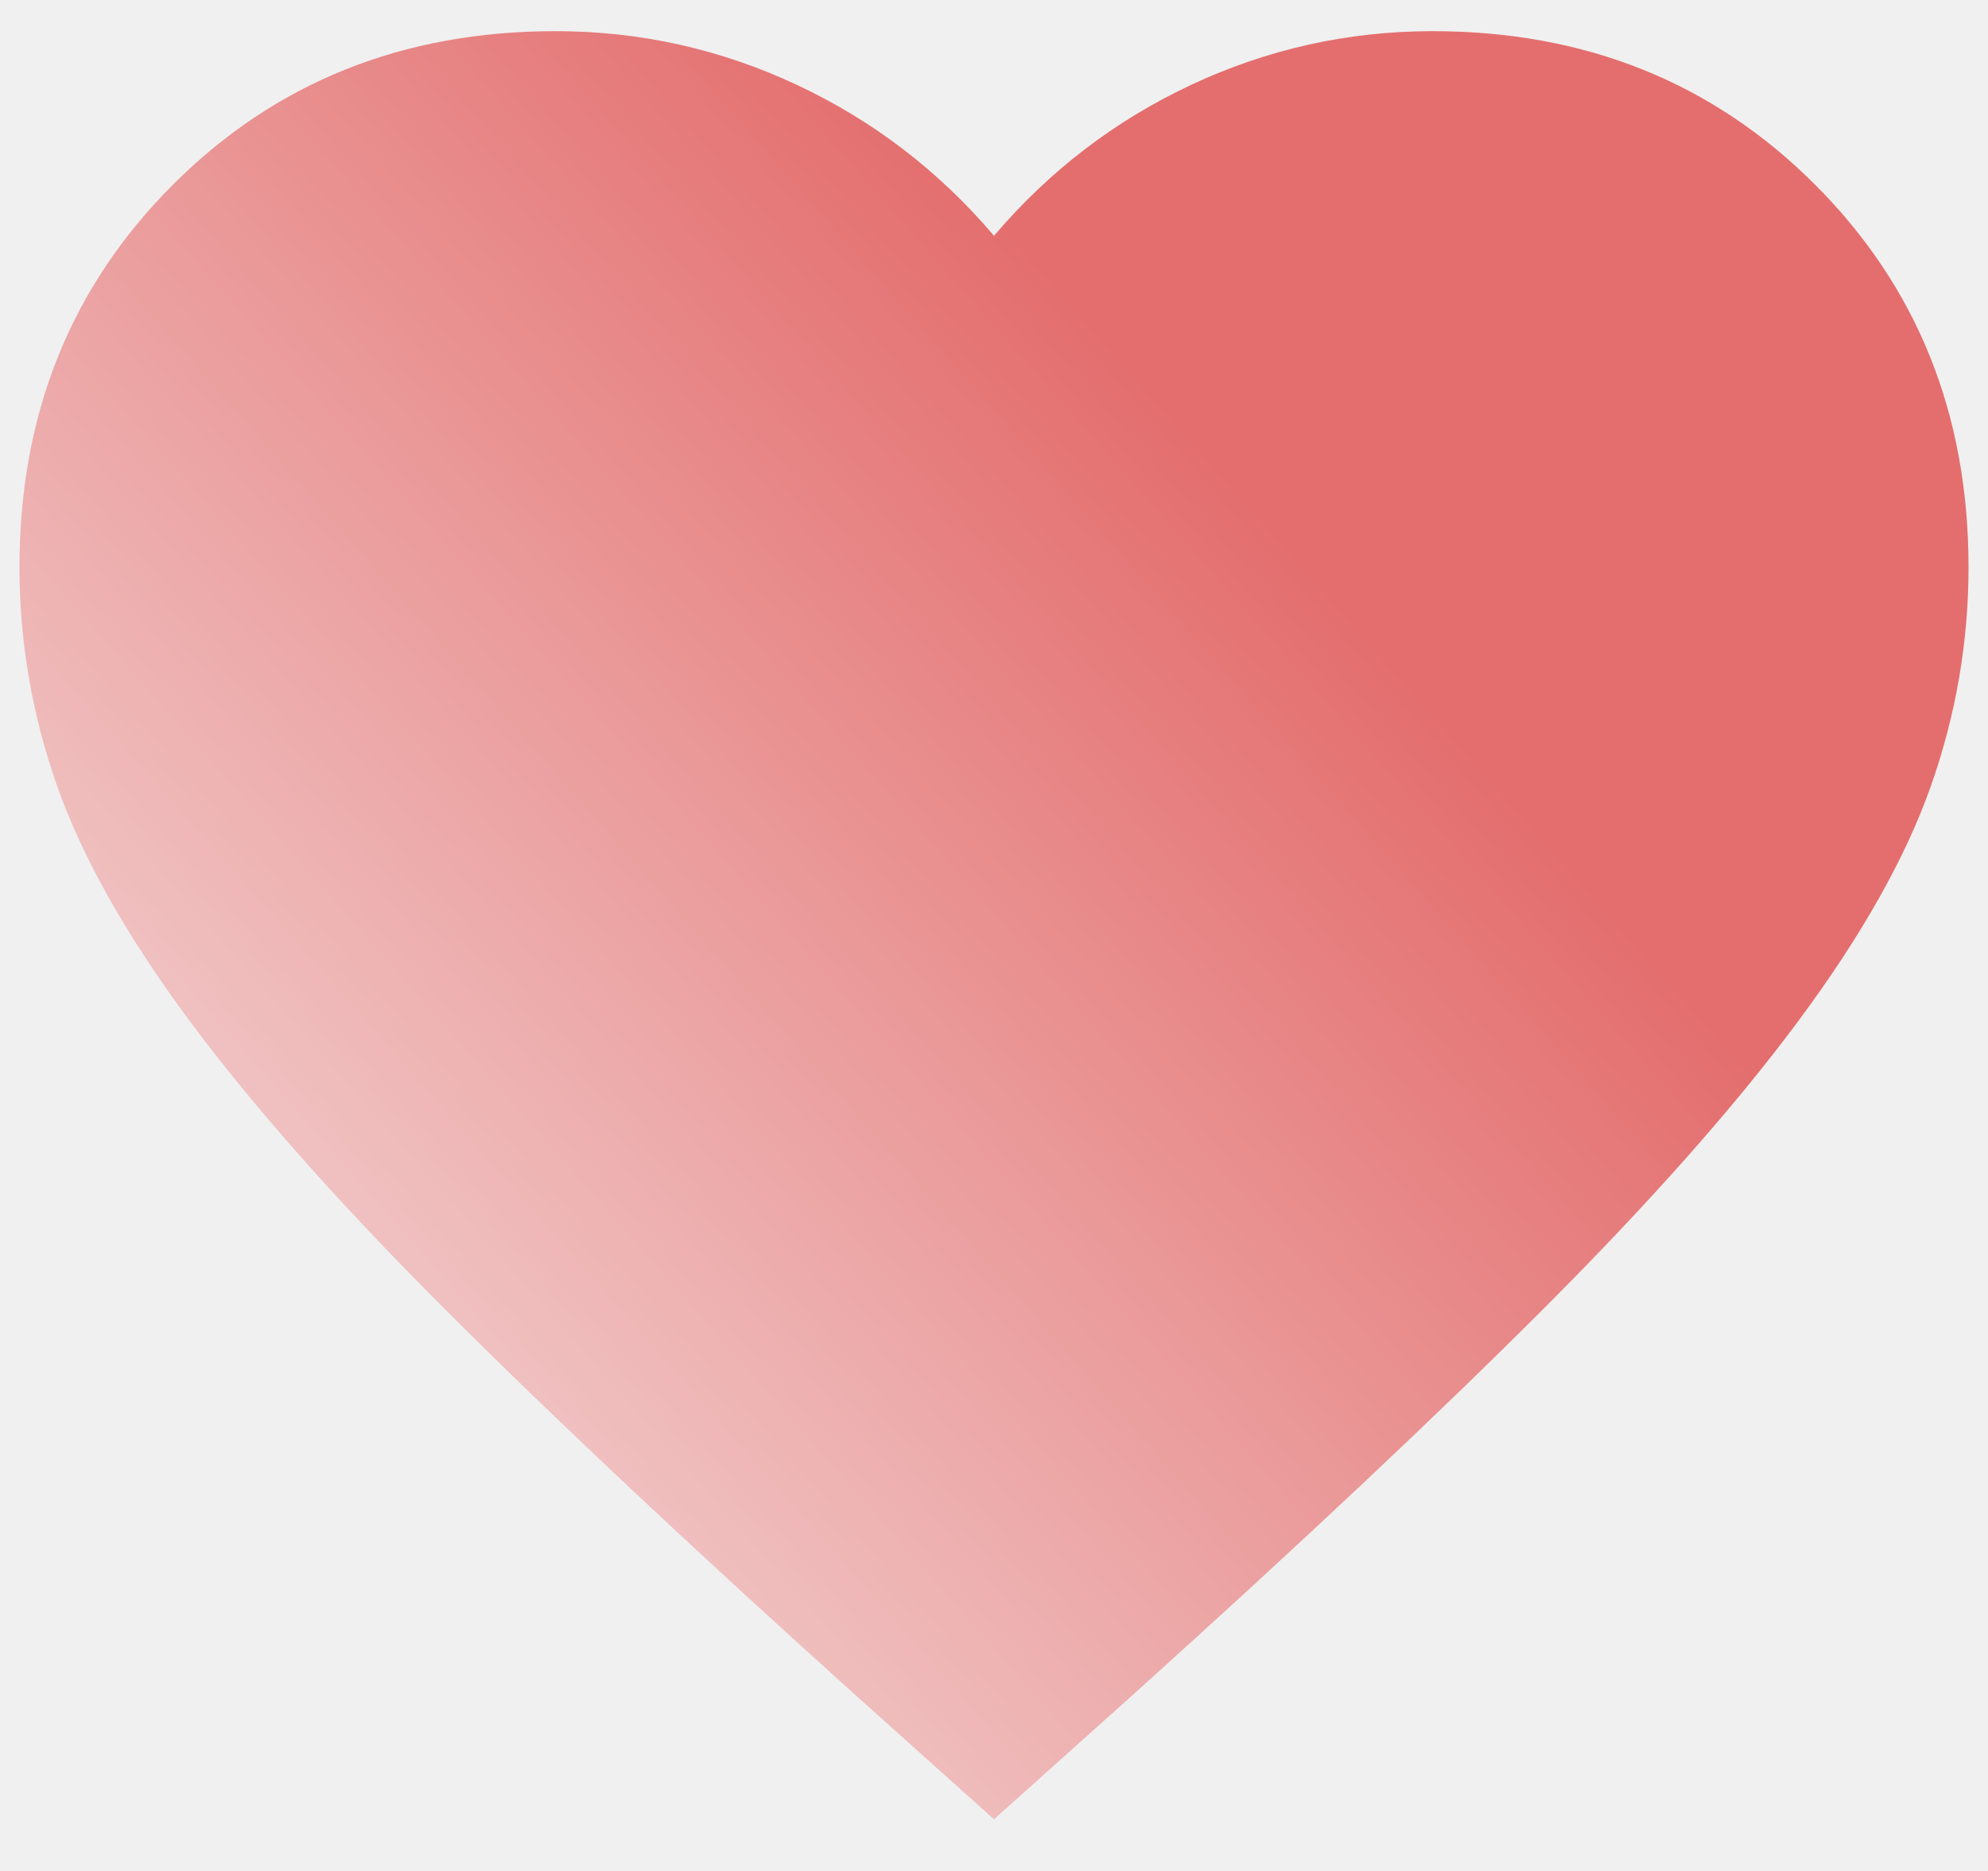
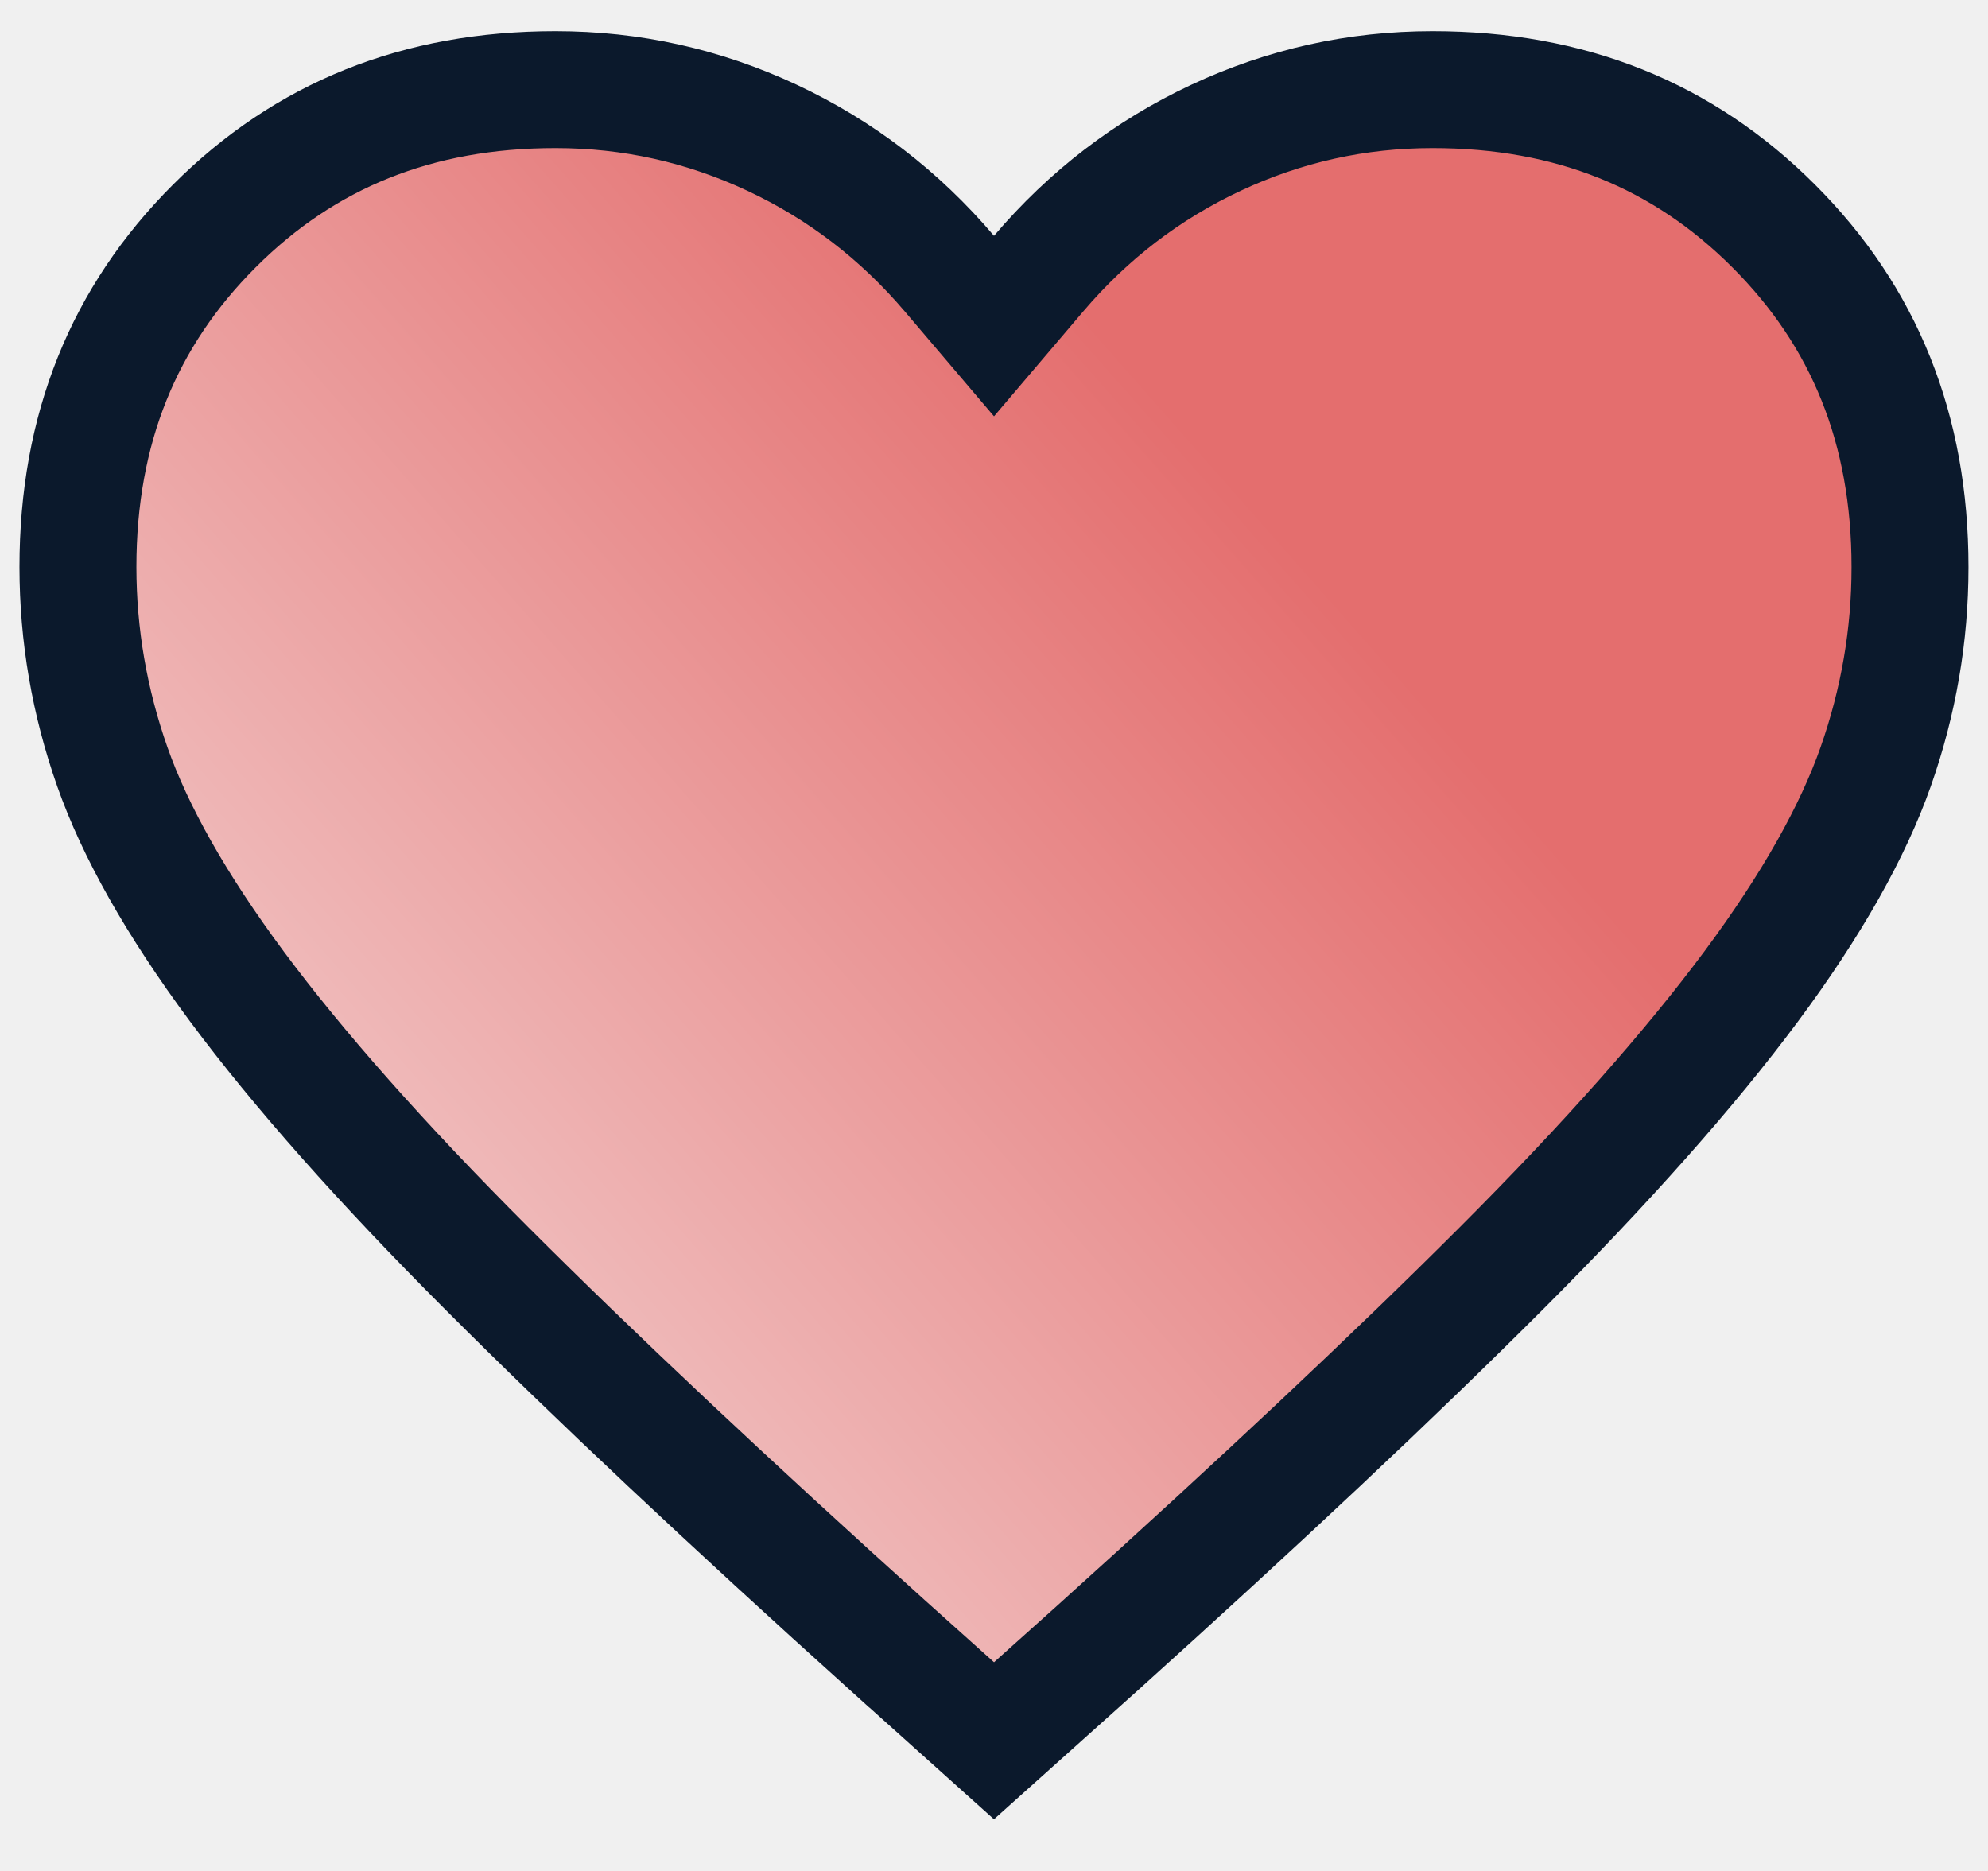
<svg xmlns="http://www.w3.org/2000/svg" width="34" height="32" viewBox="0 0 34 32" fill="none">
-   <g clip-path="url(#clip0_458_3731)">
-     <path d="M17 31.116L14.584 28.95C11.778 26.422 9.459 24.241 7.625 22.408C5.792 20.575 4.333 18.929 3.25 17.471C2.167 16.012 1.41 14.672 0.979 13.45C0.549 12.228 0.333 10.978 0.333 9.7C0.333 7.089 1.208 4.908 2.958 3.158C4.708 1.408 6.889 0.533 9.5 0.533C10.945 0.533 12.32 0.839 13.625 1.45C14.931 2.061 16.056 2.922 17 4.033C17.945 2.922 19.07 2.061 20.375 1.45C21.681 0.839 23.056 0.533 24.5 0.533C27.111 0.533 29.292 1.408 31.042 3.158C32.792 4.908 33.667 7.089 33.667 9.7C33.667 10.978 33.452 12.228 33.021 13.45C32.59 14.672 31.834 16.012 30.75 17.471C29.667 18.929 28.209 20.575 26.375 22.408C24.542 24.241 22.222 26.422 19.417 28.95L17 31.116Z" fill="url(#paint0_linear_458_3731)" />
-   </g>
+   <path d="M24.5 1.533C26.862 1.533 28.783 2.314 30.334 3.865C31.886 5.417 32.666 7.338 32.666 9.7C32.666 10.863 32.471 12 32.078 13.117C31.691 14.215 30.993 15.467 29.948 16.874C28.903 18.28 27.48 19.889 25.669 21.701C23.852 23.518 21.547 25.685 18.75 28.205L17 29.773L15.252 28.205H15.251C12.454 25.685 10.149 23.518 8.333 21.701C6.52 19.889 5.098 18.28 4.053 16.874C3.008 15.466 2.309 14.215 1.922 13.117C1.529 12 1.334 10.863 1.333 9.7C1.333 7.338 2.114 5.417 3.666 3.865C5.217 2.314 7.138 1.533 9.5 1.533C10.799 1.533 12.029 1.807 13.202 2.355C14.376 2.905 15.385 3.678 16.238 4.681L17 5.577L17.762 4.681C18.615 3.678 19.625 2.905 20.799 2.355C21.972 1.807 23.202 1.533 24.5 1.533Z" fill="url(#paint0_linear_236_4457)" stroke="#0B192C" stroke-width="2" />
  <defs>
-     <linearGradient id="paint0_linear_458_3731" x1="34" y1="1" x2="-9.84285e-07" y2="31" gradientUnits="userSpaceOnUse">
+     <linearGradient id="paint0_linear_236_4457" x1="34" y1="1" x2="-9.84285e-07" y2="31" gradientUnits="userSpaceOnUse">
      <stop offset="0.319" stop-color="#E46E6E" />
      <stop offset="1" stop-color="#F7F0F0" />
    </linearGradient>
-     <clipPath id="clip0_458_3731">
-       <rect width="34" height="32" fill="white" />
-     </clipPath>
  </defs>
</svg>
